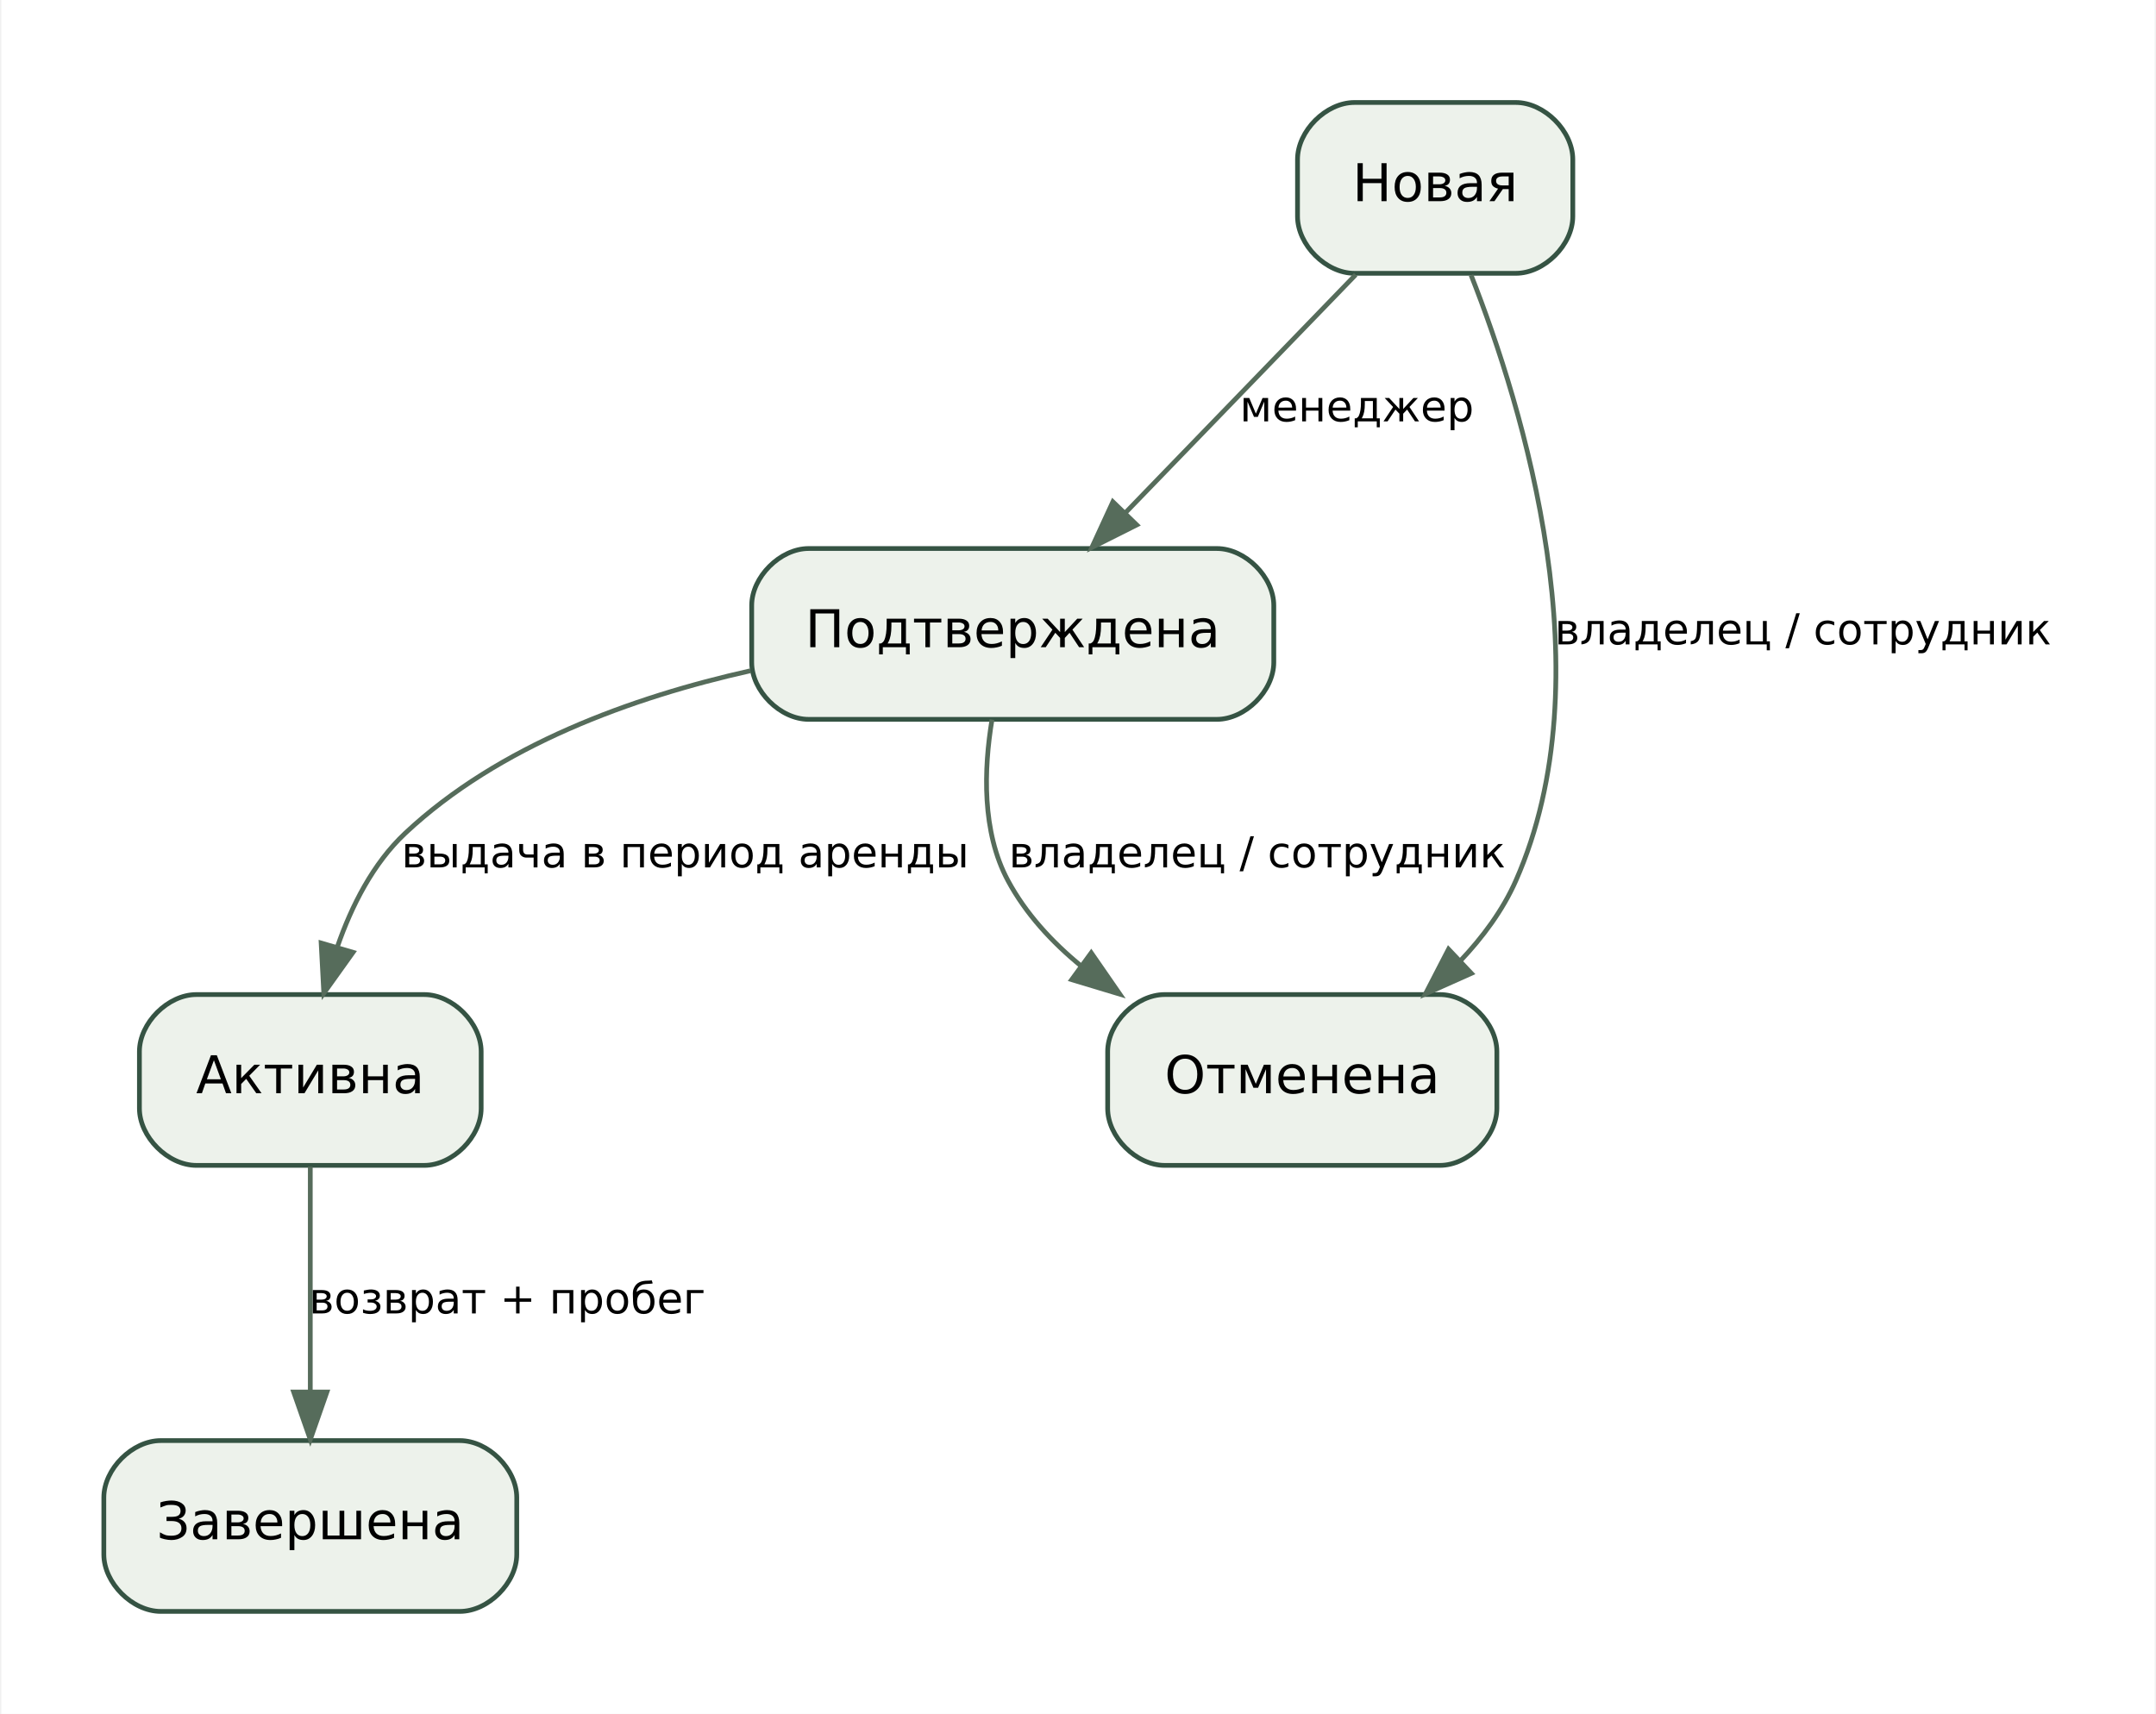
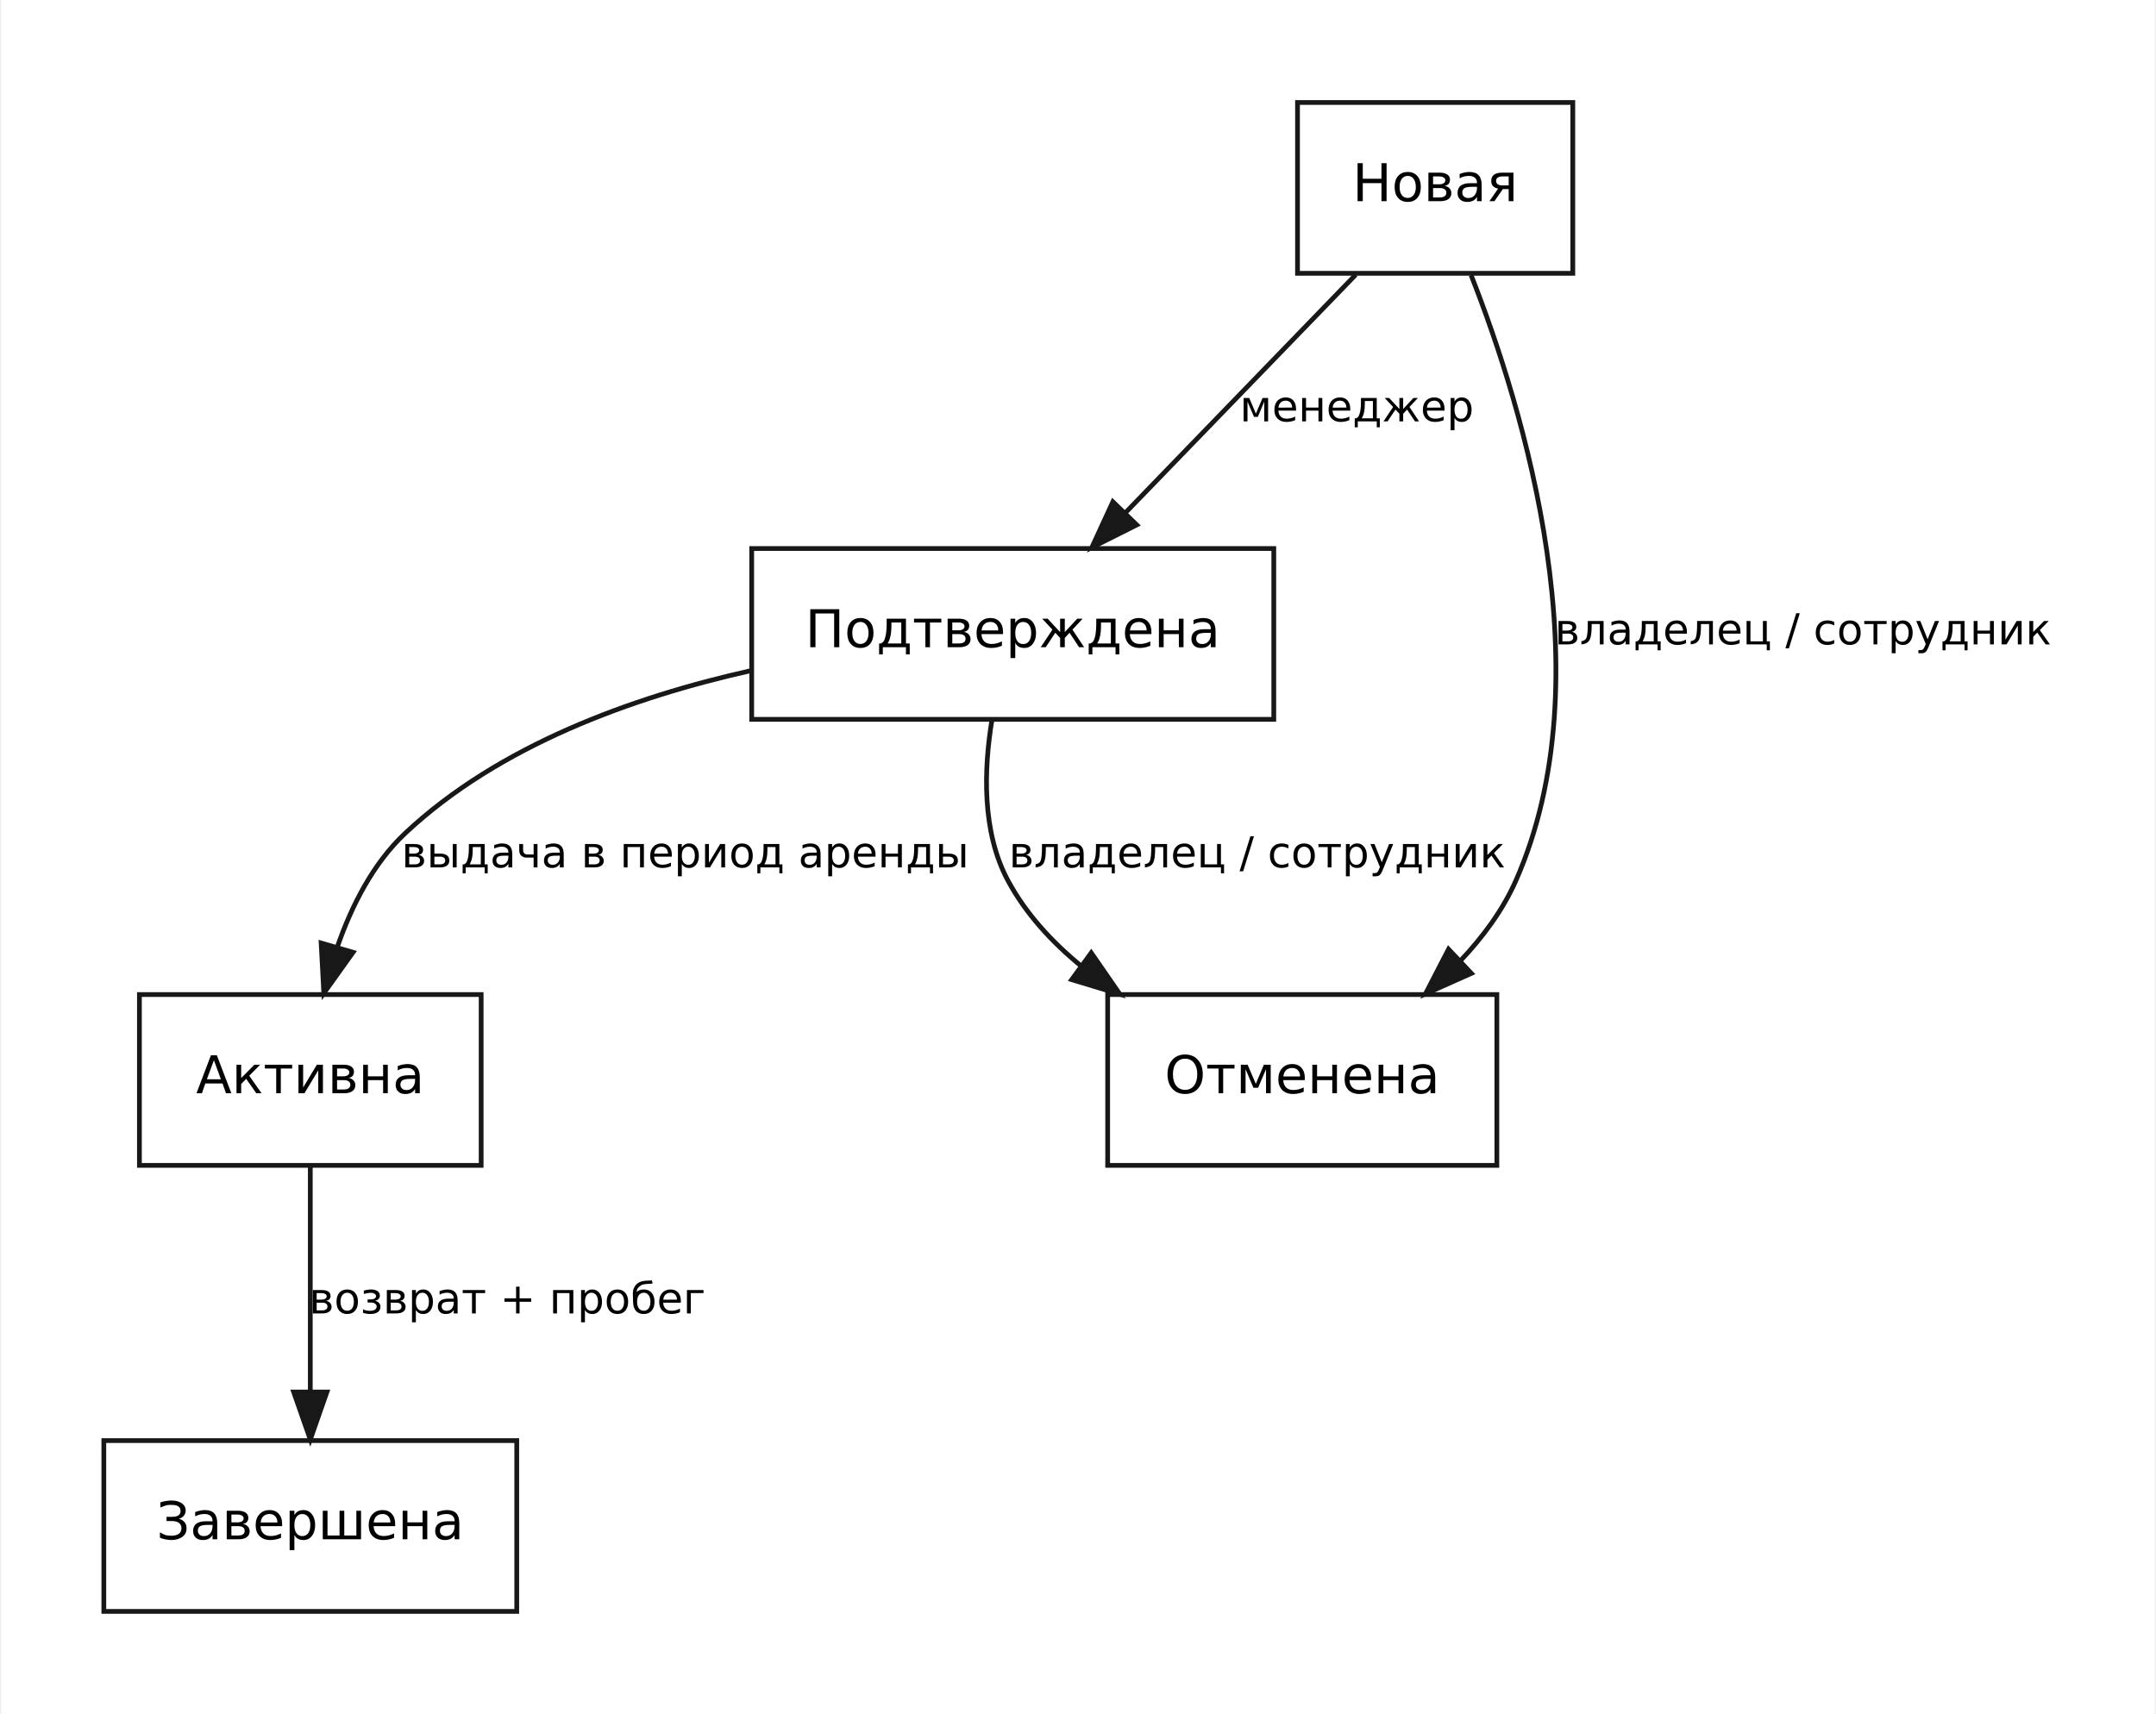
<svg xmlns="http://www.w3.org/2000/svg" width="454pt" height="361pt" viewBox="0.00 0.00 453.70 361.20">
  <g id="graph0" class="graph" transform="scale(1 1) rotate(0) translate(21.6 339.6)">
    <polygon fill="white" stroke="transparent" points="-21.6,21.6 -21.6,-339.6 432.1,-339.6 432.1,21.6 -21.6,21.6" />
    <g id="node1" class="node">
-       <path fill="#edf2eb" stroke="#355343" d="M297.5,-318C297.5,-318 263.5,-318 263.5,-318 257.5,-318 251.5,-312 251.5,-306 251.5,-306 251.5,-294 251.5,-294 251.5,-288 257.5,-282 263.5,-282 263.5,-282 297.5,-282 297.5,-282 303.5,-282 309.5,-288 309.5,-294 309.5,-294 309.5,-306 309.5,-306 309.5,-312 303.5,-318 297.5,-318" />
+       <polygon fill="white" stroke="#181818" points="309.5,-318 251.5,-318 251.5,-282 309.5,-282 309.5,-318" />
      <text text-anchor="middle" x="280.5" y="-297.2" font-family="DejaVu Sans" font-size="11.00">Новая</text>
    </g>
    <g id="node2" class="node">
-       <path fill="#edf2eb" stroke="#355343" d="M234.5,-224C234.5,-224 148.5,-224 148.5,-224 142.5,-224 136.5,-218 136.5,-212 136.5,-212 136.5,-200 136.5,-200 136.5,-194 142.5,-188 148.5,-188 148.5,-188 234.5,-188 234.5,-188 240.5,-188 246.5,-194 246.5,-200 246.5,-200 246.5,-212 246.5,-212 246.5,-218 240.5,-224 234.5,-224" />
+       <polygon fill="white" stroke="#181818" points="246.5,-224 136.5,-224 136.5,-188 246.5,-188 246.5,-224" />
      <text text-anchor="middle" x="191.5" y="-203.2" font-family="DejaVu Sans" font-size="11.00">Подтверждена</text>
    </g>
    <g id="edge1" class="edge">
-       <path fill="none" stroke="#566c5b" d="M263.76,-281.7C250.09,-267.56 230.59,-247.41 215.29,-231.59" />
-       <polygon fill="#566c5b" stroke="#566c5b" points="217.63,-228.98 208.17,-224.23 212.6,-233.85 217.63,-228.98" />
+       <path fill="none" stroke="#181818" d="M263.76,-281.7C250.09,-267.56 230.59,-247.41 215.29,-231.59" />
+       <polygon fill="#181818" stroke="#181818" points="217.63,-228.98 208.17,-224.23 212.6,-233.85 217.63,-228.98" />
      <text text-anchor="middle" x="264" y="-250.8" font-family="DejaVu Sans" font-size="9.00">менеджер</text>
    </g>
    <g id="node5" class="node">
-       <path fill="#edf2eb" stroke="#355343" d="M281.5,-130C281.5,-130 223.5,-130 223.5,-130 217.5,-130 211.5,-124 211.5,-118 211.5,-118 211.5,-106 211.5,-106 211.5,-100 217.5,-94 223.5,-94 223.5,-94 281.5,-94 281.5,-94 287.5,-94 293.5,-100 293.5,-106 293.5,-106 293.5,-118 293.5,-118 293.5,-124 287.5,-130 281.5,-130" />
+       <polygon fill="white" stroke="#181818" points="293.5,-130 211.5,-130 211.5,-94 293.5,-94 293.5,-130" />
      <text text-anchor="middle" x="252.5" y="-109.2" font-family="DejaVu Sans" font-size="11.00">Отменена</text>
    </g>
    <g id="edge4" class="edge">
-       <path fill="none" stroke="#566c5b" d="M288.07,-281.62C299.13,-253.52 316.45,-196.89 297.5,-154 294.75,-147.76 290.52,-142.07 285.75,-137.04" />
-       <polygon fill="#566c5b" stroke="#566c5b" points="288.13,-134.47 278.46,-130.15 283.32,-139.56 288.13,-134.47" />
+       <path fill="none" stroke="#181818" d="M288.07,-281.62C299.13,-253.52 316.45,-196.89 297.5,-154 294.75,-147.76 290.52,-142.07 285.75,-137.04" />
+       <polygon fill="#181818" stroke="#181818" points="288.13,-134.47 278.46,-130.15 283.32,-139.56 288.13,-134.47" />
      <text text-anchor="middle" x="358" y="-203.8" font-family="DejaVu Sans" font-size="9.00">владелец / сотрудник</text>
    </g>
    <g id="node3" class="node">
-       <path fill="#edf2eb" stroke="#355343" d="M67.5,-130C67.5,-130 19.5,-130 19.5,-130 13.5,-130 7.5,-124 7.5,-118 7.5,-118 7.5,-106 7.5,-106 7.5,-100 13.5,-94 19.5,-94 19.5,-94 67.5,-94 67.5,-94 73.5,-94 79.5,-100 79.5,-106 79.5,-106 79.5,-118 79.5,-118 79.5,-124 73.5,-130 67.5,-130" />
+       <polygon fill="white" stroke="#181818" points="79.5,-130 7.5,-130 7.5,-94 79.5,-94 79.5,-130" />
      <text text-anchor="middle" x="43.5" y="-109.2" font-family="DejaVu Sans" font-size="11.00">Активна</text>
    </g>
    <g id="edge2" class="edge">
-       <path fill="none" stroke="#566c5b" d="M136.24,-198.24C111.37,-192.67 83.24,-182.52 63.5,-164 56.72,-157.64 52.2,-148.7 49.21,-140.08" />
-       <polygon fill="#566c5b" stroke="#566c5b" points="52.51,-138.9 46.35,-130.28 45.79,-140.86 52.51,-138.9" />
+       <path fill="none" stroke="#181818" d="M136.24,-198.24C111.37,-192.67 83.24,-182.52 63.5,-164 56.72,-157.64 52.2,-148.7 49.21,-140.08" />
+       <polygon fill="#181818" stroke="#181818" points="52.51,-138.9 46.35,-130.28 45.79,-140.86 52.51,-138.9" />
      <text text-anchor="middle" x="122.5" y="-156.8" font-family="DejaVu Sans" font-size="9.00">выдача в период аренды</text>
    </g>
    <g id="edge5" class="edge">
-       <path fill="none" stroke="#566c5b" d="M187.13,-187.94C185.4,-177.53 184.96,-164.3 190.5,-154 194.24,-147.05 199.73,-141.08 205.92,-136.01" />
-       <polygon fill="#566c5b" stroke="#566c5b" points="208.04,-138.8 214.07,-130.08 203.92,-133.14 208.04,-138.8" />
+       <path fill="none" stroke="#181818" d="M187.13,-187.94C185.4,-177.53 184.96,-164.3 190.5,-154 194.24,-147.05 199.73,-141.08 205.92,-136.01" />
+       <polygon fill="#181818" stroke="#181818" points="208.04,-138.8 214.07,-130.08 203.92,-133.14 208.04,-138.8" />
      <text text-anchor="middle" x="243" y="-156.8" font-family="DejaVu Sans" font-size="9.00">владелец / сотрудник</text>
    </g>
    <g id="node4" class="node">
-       <path fill="#edf2eb" stroke="#355343" d="M75,-36C75,-36 12,-36 12,-36 6,-36 0,-30 0,-24 0,-24 0,-12 0,-12 0,-6 6,0 12,0 12,0 75,0 75,0 81,0 87,-6 87,-12 87,-12 87,-24 87,-24 87,-30 81,-36 75,-36" />
+       <polygon fill="white" stroke="#181818" points="87,-36 0,-36 0,0 87,0 87,-36" />
      <text text-anchor="middle" x="43.5" y="-15.2" font-family="DejaVu Sans" font-size="11.00">Завершена</text>
    </g>
    <g id="edge3" class="edge">
-       <path fill="none" stroke="#566c5b" d="M43.5,-93.7C43.5,-80.46 43.5,-61.95 43.5,-46.66" />
-       <polygon fill="#566c5b" stroke="#566c5b" points="47,-46.23 43.5,-36.23 40,-46.23 47,-46.23" />
+       <path fill="none" stroke="#181818" d="M43.5,-93.7C43.5,-80.46 43.5,-61.95 43.5,-46.66" />
+       <polygon fill="#181818" stroke="#181818" points="47,-46.23 43.5,-36.23 40,-46.23 47,-46.23" />
      <text text-anchor="middle" x="85" y="-62.8" font-family="DejaVu Sans" font-size="9.00">возврат + пробег</text>
    </g>
  </g>
</svg>
